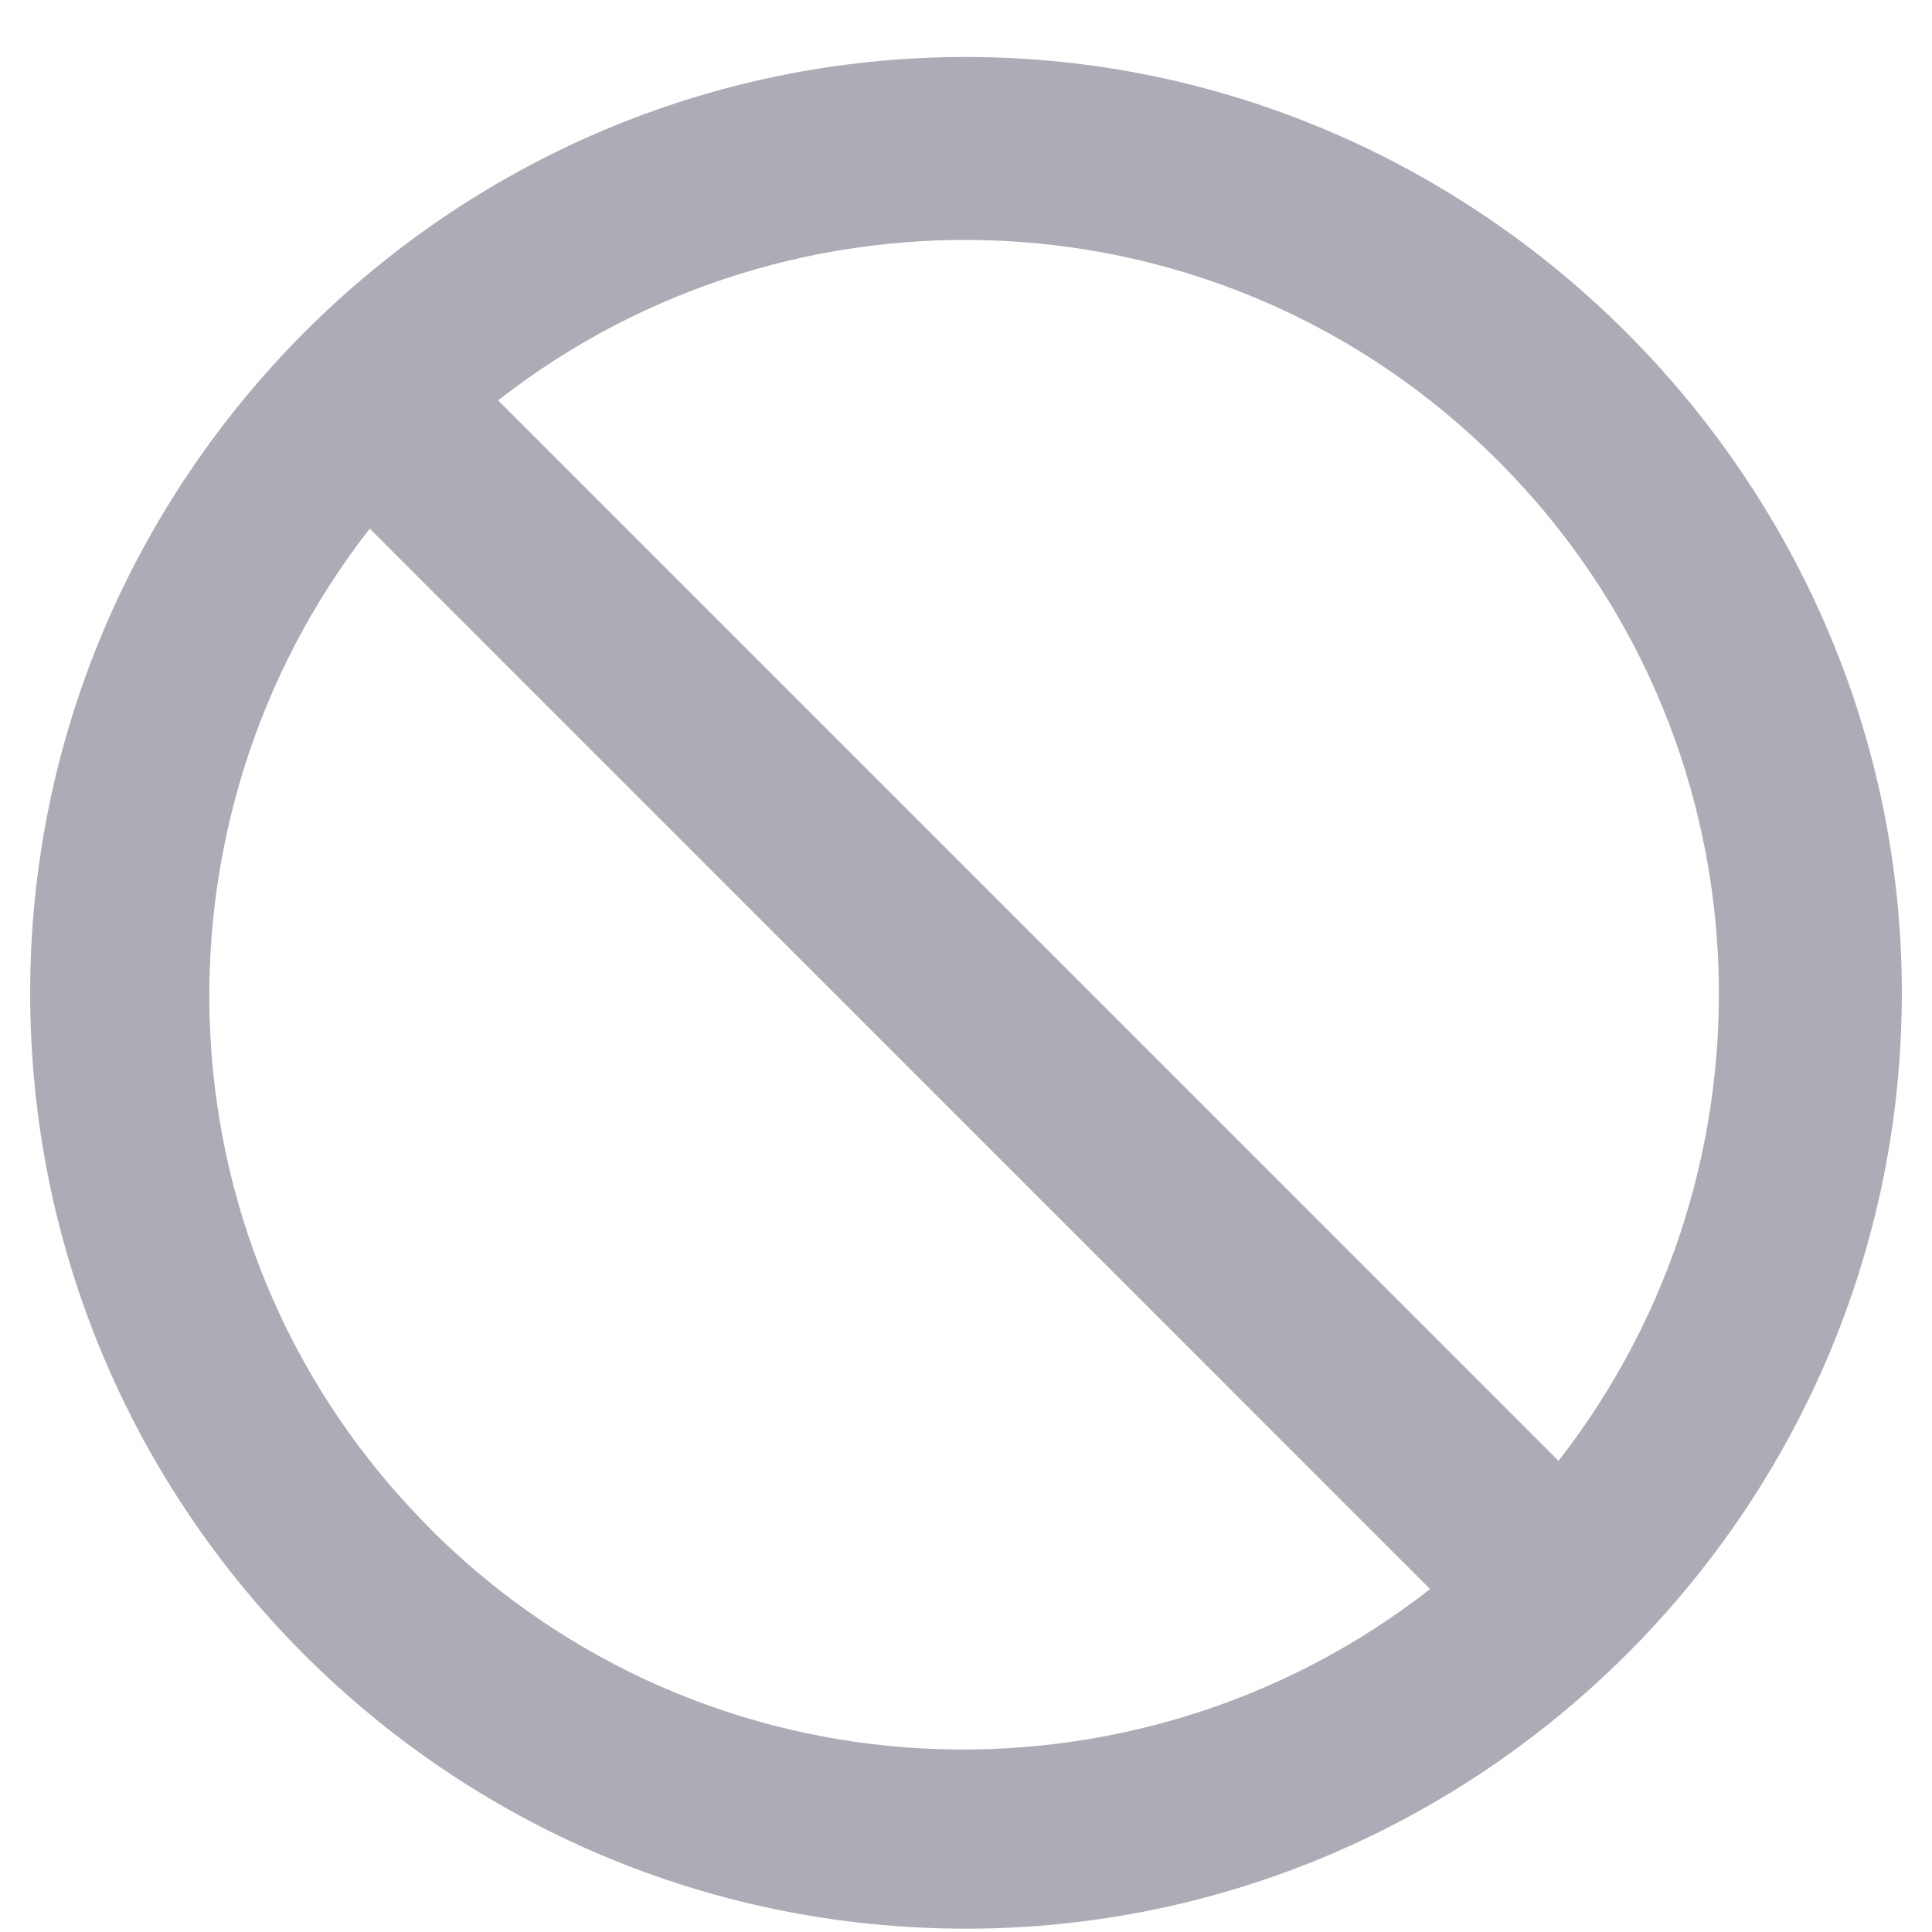
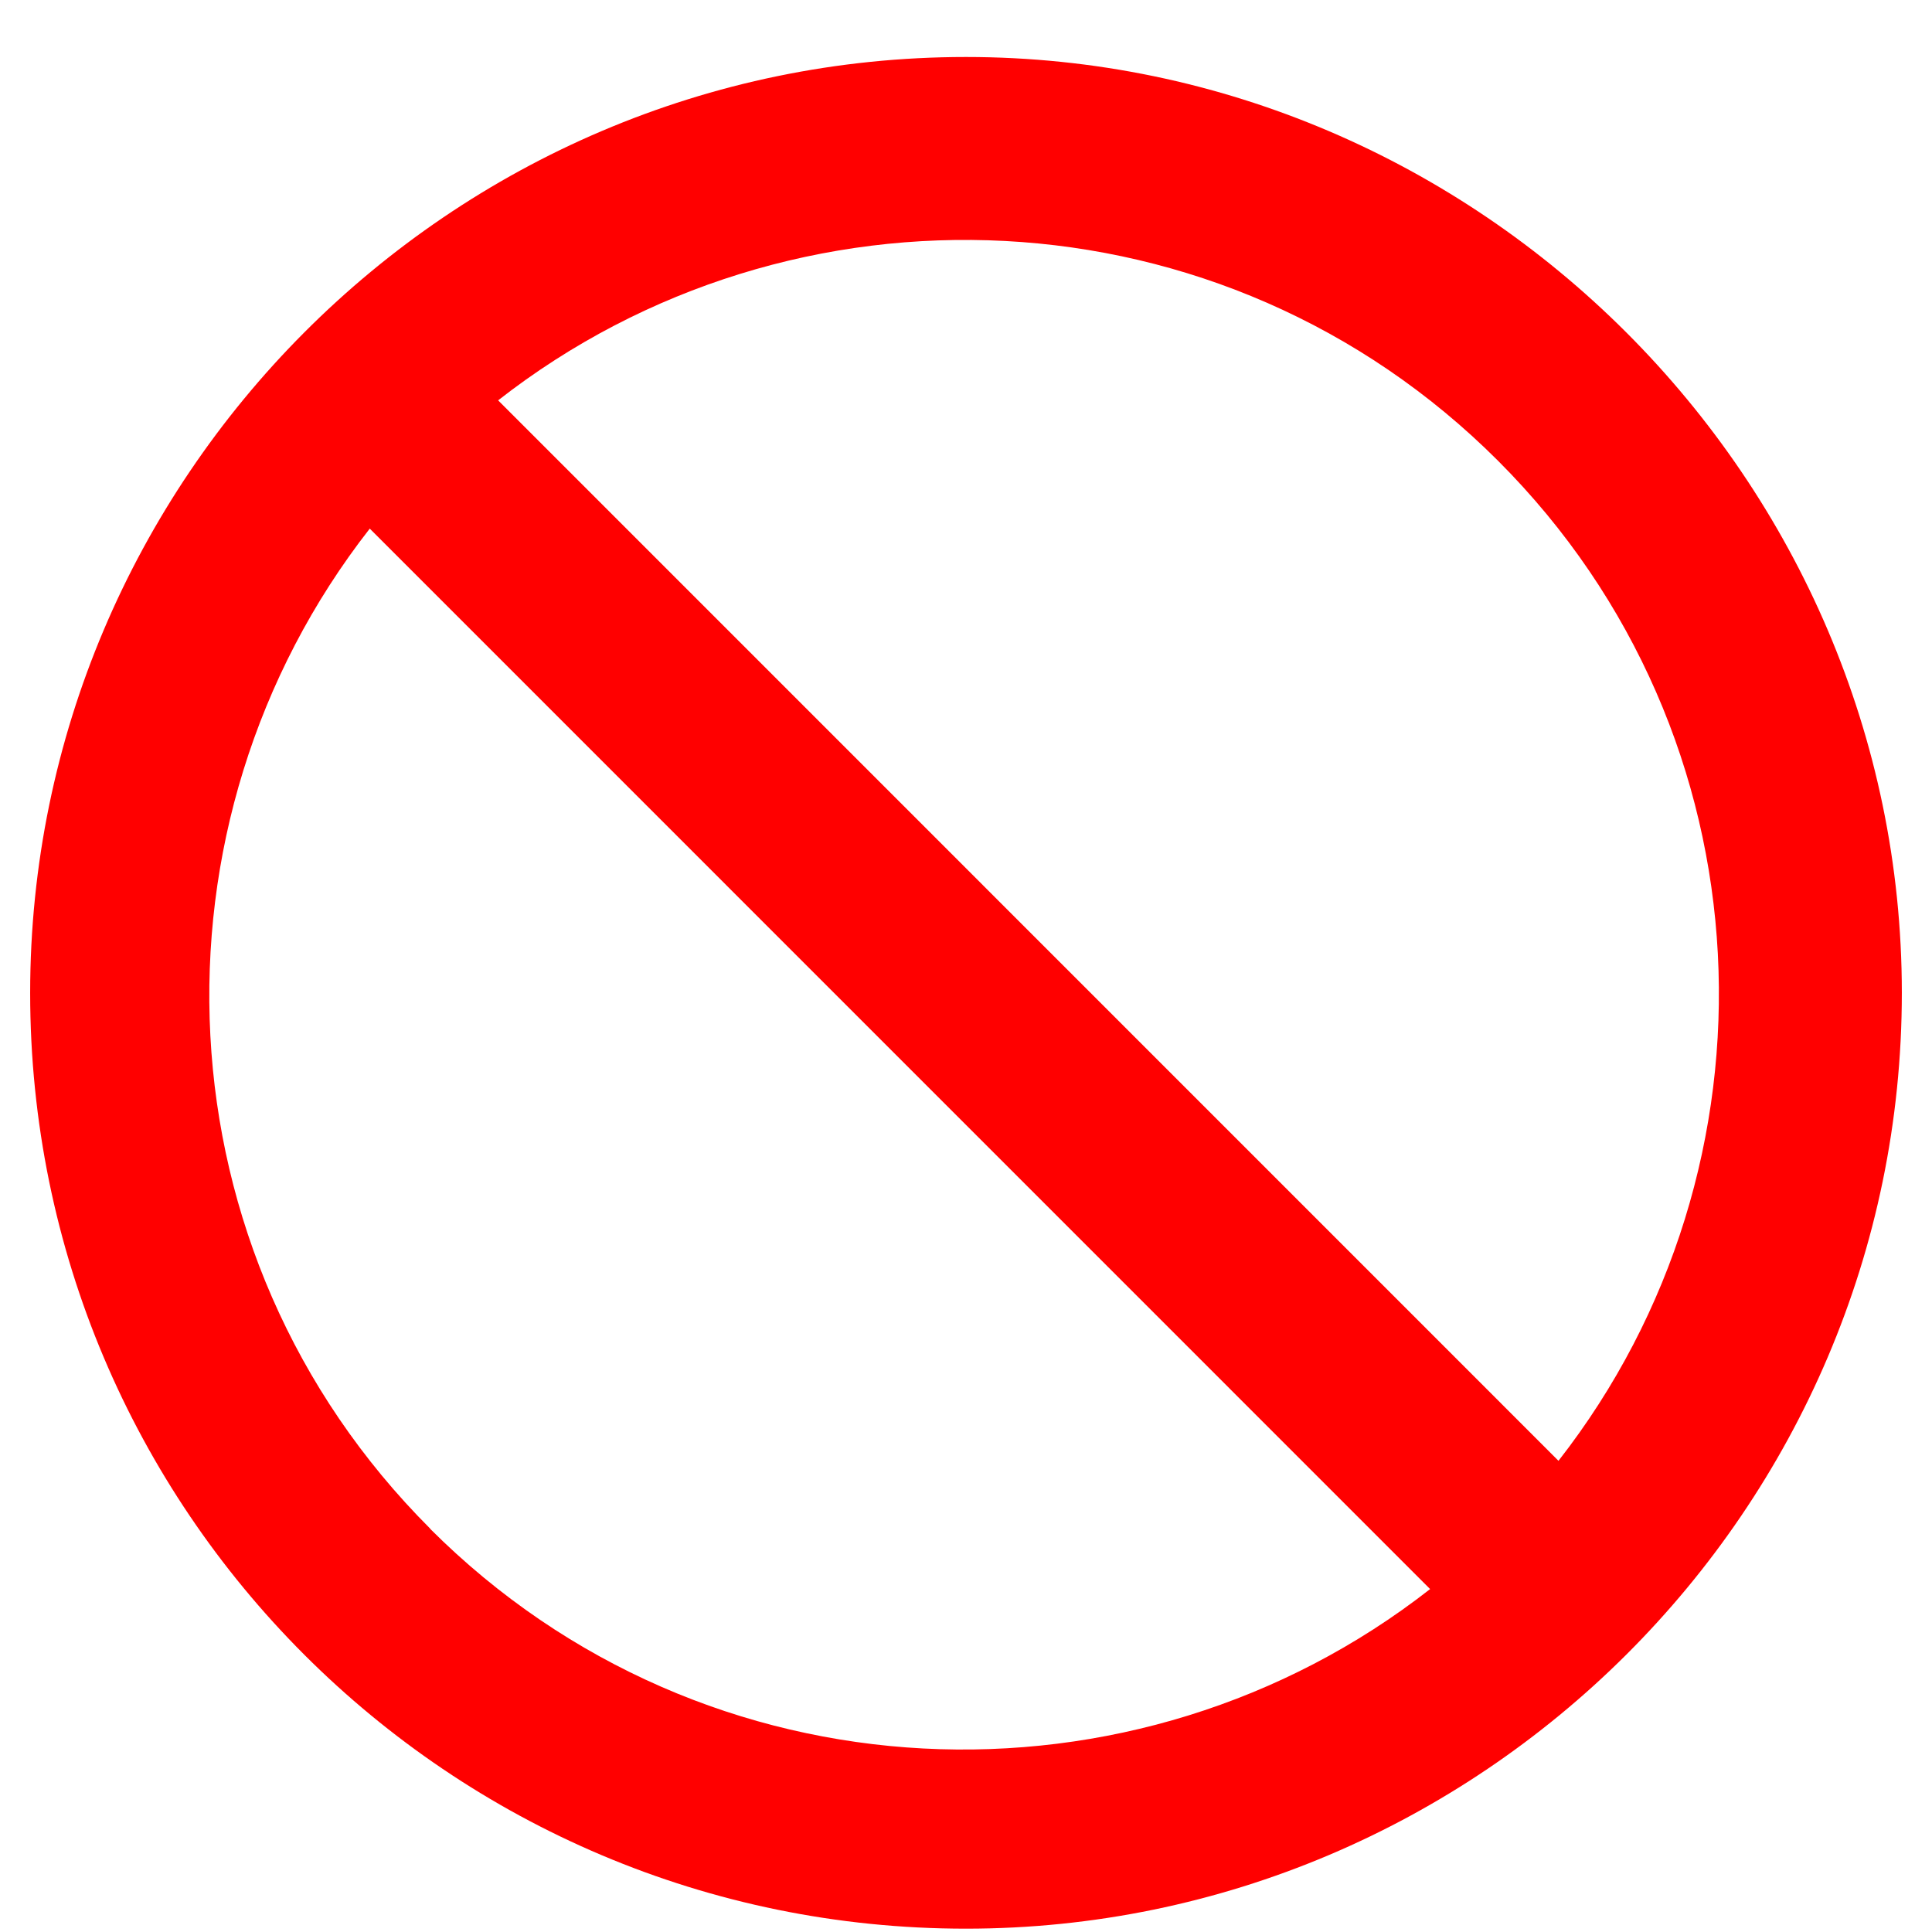
- <svg xmlns="http://www.w3.org/2000/svg" width="18" height="18" fill="none" viewBox="0 0 18 18">
-   <path fill="#ACACB7" d="M9 .531c4.781 0 8.719 3.938 8.719 8.719 0 4.816-3.938 8.719-8.719 8.719A8.717 8.717 0 0 1 .281 9.25C.281 4.469 4.184.531 9 .531Zm4.957 3.762c-2.566-2.566-6.574-2.707-9.316-.563l9.879 9.88c2.144-2.743 2.003-6.75-.563-9.317Zm-9.95 9.95c2.567 2.566 6.575 2.706 9.317.562l-9.879-9.88c-2.144 2.743-2.004 6.75.563 9.317Z" />
+ <svg xmlns="http://www.w3.org/2000/svg" width="18" height="18" fill="red" viewBox="0 0 18 18">
+   <path d="M9 .531c4.781 0 8.719 3.938 8.719 8.719 0 4.816-3.938 8.719-8.719 8.719A8.717 8.717 0 0 1 .281 9.25C.281 4.469 4.184.531 9 .531Zm4.957 3.762c-2.566-2.566-6.574-2.707-9.316-.563l9.879 9.88c2.144-2.743 2.003-6.75-.563-9.317Zm-9.95 9.95c2.567 2.566 6.575 2.706 9.317.562l-9.879-9.88c-2.144 2.743-2.004 6.75.563 9.317Z" />
</svg>
